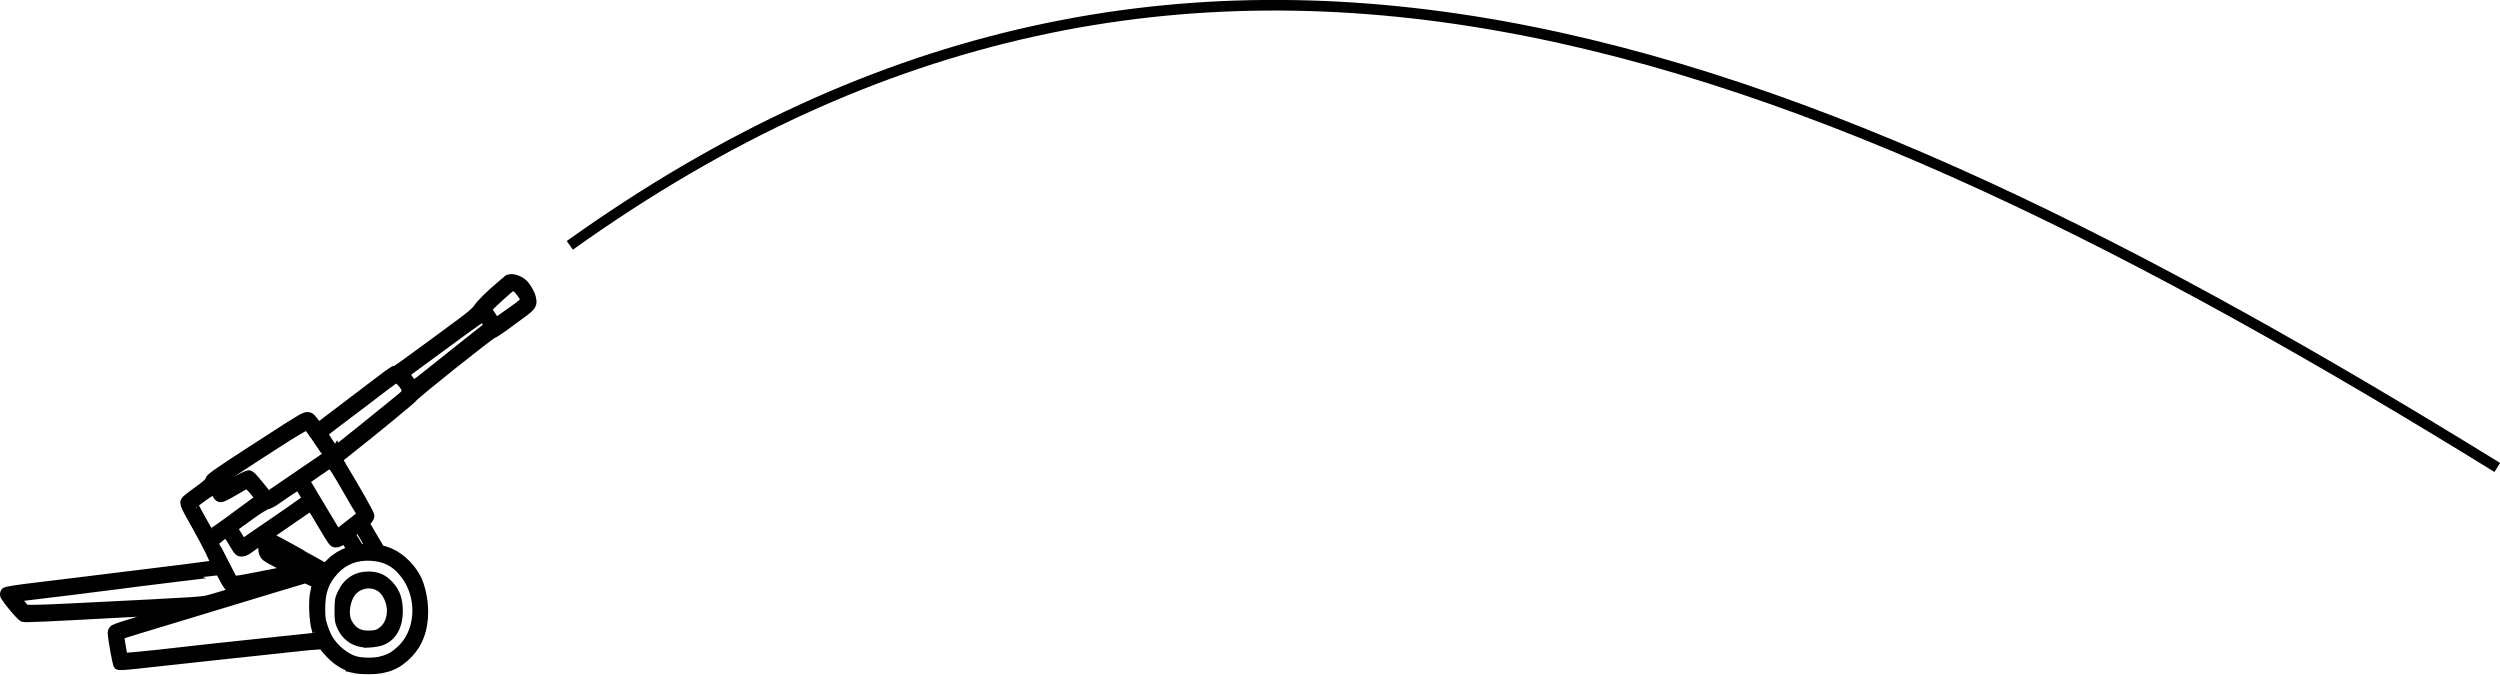
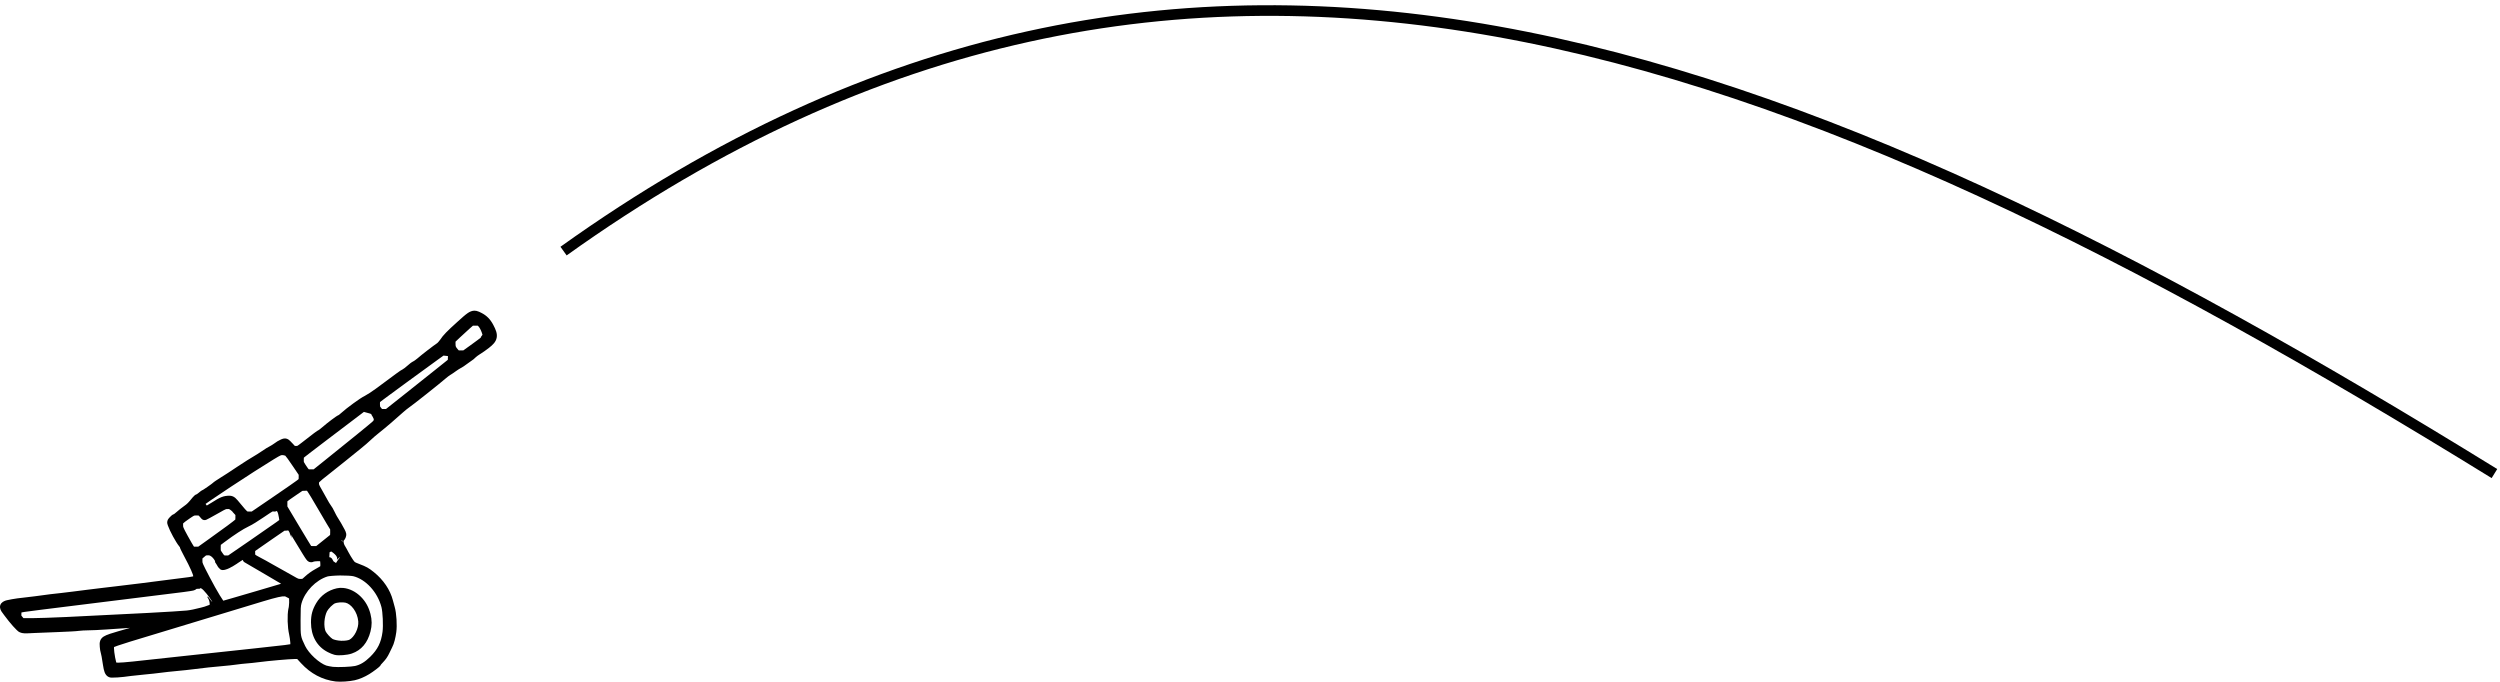
- <svg xmlns="http://www.w3.org/2000/svg" width="31.081mm" height="8.381mm" viewBox="0 0 31.081 8.381" version="1.1" id="svg955">
+ <svg xmlns="http://www.w3.org/2000/svg" width="31.026mm" height="8.46mm" viewBox="0 0 31.026 8.46" version="1.1" id="svg955">
  <defs id="defs949" />
-   <g id="layer1" transform="translate(-47.9419,-94.11651)">
+   <g id="layer1" transform="translate(-48.03211,-94.05079)">
    <path style="fill:none;stroke:#000000;stroke-width:0.132;stroke-linecap:butt;stroke-linejoin:miter;stroke-miterlimit:4;stroke-dasharray:none;stroke-opacity:1" d="m 55.026,97.167 c 7.722,-5.523 15.164,-2.668 23.963,2.761" id="path1143" />
-     <path style="fill:#000000;stroke:#000000;stroke-width:0.106;stroke-miterlimit:4;stroke-dasharray:none;stroke-opacity:1" d="m 52.34,102.429 c -0.104,-0.025 -0.211,-0.091 -0.298,-0.183 -0.044,-0.047 -0.08,-0.091 -0.08,-0.097 0,-0.018 -0.072,-0.015 -0.38,0.019 -0.156,0.017 -0.389,0.042 -0.519,0.056 -0.13,0.014 -0.286,0.031 -0.347,0.037 -0.166,0.018 -0.864,0.094 -1.094,0.119 -0.149,0.016 -0.205,0.018 -0.215,0.008 -0.014,-0.014 -0.072,-0.338 -0.073,-0.403 -1.84e-4,-0.022 0.01,-0.04 0.028,-0.051 0.015,-0.01 0.162,-0.058 0.325,-0.107 0.164,-0.049 0.306,-0.094 0.316,-0.101 0.019,-0.012 -0.109,-0.009 -0.527,0.014 -0.945,0.052 -1.22,0.064 -1.246,0.056 -0.035,-0.011 -0.236,-0.255 -0.236,-0.286 0,-0.015 0.007,-0.033 0.016,-0.04 0.009,-0.007 0.136,-0.028 0.282,-0.046 0.146,-0.018 0.442,-0.054 0.656,-0.08 1.188,-0.144 1.656,-0.204 1.666,-0.212 0.012,-0.01 -0.11,-0.257 -0.234,-0.476 -0.163,-0.288 -0.164,-0.292 -0.115,-0.337 0.015,-0.014 0.084,-0.066 0.152,-0.115 0.092,-0.066 0.126,-0.098 0.13,-0.122 0.005,-0.027 0.082,-0.082 0.459,-0.327 0.249,-0.162 0.48,-0.311 0.514,-0.332 0.034,-0.021 0.098,-0.06 0.143,-0.088 0.091,-0.057 0.126,-0.057 0.167,-0.002 0.014,0.018 0.036,0.046 0.05,0.061 l 0.025,0.028 0.093,-0.072 c 0.08,-0.062 0.472,-0.359 0.75,-0.569 0.048,-0.036 0.095,-0.066 0.105,-0.066 0.01,-9.3e-5 0.058,-0.029 0.106,-0.065 0.048,-0.036 0.156,-0.115 0.241,-0.176 0.084,-0.061 0.179,-0.131 0.21,-0.154 0.031,-0.024 0.142,-0.106 0.247,-0.182 0.132,-0.097 0.201,-0.156 0.224,-0.193 0.035,-0.054 0.146,-0.164 0.28,-0.277 0.041,-0.034 0.081,-0.069 0.09,-0.077 0.034,-0.032 0.139,-0.006 0.199,0.05 0.04,0.038 0.09,0.124 0.102,0.179 0.019,0.084 0.006,0.105 -0.12,0.197 -0.064,0.047 -0.165,0.121 -0.223,0.164 -0.059,0.043 -0.119,0.082 -0.135,0.087 -0.037,0.01 -0.958,0.744 -0.992,0.791 -0.021,0.029 -0.506,0.427 -0.84,0.69 -0.042,0.033 -0.081,0.064 -0.086,0.07 -0.006,0.005 0.015,0.051 0.045,0.101 0.19,0.315 0.343,0.586 0.343,0.609 0,0.015 -0.014,0.042 -0.032,0.06 l -0.031,0.033 0.095,0.161 0.095,0.161 0.066,0.02 c 0.149,0.046 0.295,0.173 0.382,0.332 0.054,0.099 0.094,0.28 0.093,0.425 -3.71e-4,0.217 -0.061,0.388 -0.186,0.52 -0.138,0.147 -0.281,0.205 -0.502,0.205 -0.068,-1.9e-4 -0.152,-0.007 -0.186,-0.015 z m 0.345,-0.101 c 0.101,-0.026 0.157,-0.058 0.241,-0.136 0.229,-0.212 0.262,-0.614 0.074,-0.896 -0.111,-0.165 -0.247,-0.247 -0.436,-0.26 -0.186,-0.013 -0.343,0.046 -0.461,0.173 -0.124,0.134 -0.171,0.265 -0.171,0.474 1.85e-4,0.116 0.005,0.151 0.034,0.233 0.018,0.053 0.048,0.12 0.066,0.149 0.076,0.123 0.212,0.231 0.33,0.263 0.087,0.023 0.235,0.024 0.324,7.9e-4 z m -0.243,-0.218 c -0.113,-0.019 -0.205,-0.09 -0.255,-0.197 -0.029,-0.062 -0.033,-0.084 -0.033,-0.206 0,-0.124 0.003,-0.144 0.035,-0.212 0.067,-0.145 0.183,-0.221 0.337,-0.22 0.11,7.9e-4 0.185,0.035 0.26,0.118 0.078,0.087 0.109,0.176 0.111,0.314 0.002,0.22 -0.1,0.369 -0.272,0.396 -0.094,0.015 -0.124,0.016 -0.183,0.006 z m 0.241,-0.142 c 0.143,-0.099 0.164,-0.328 0.045,-0.49 -0.092,-0.125 -0.285,-0.133 -0.397,-0.016 -0.089,0.094 -0.121,0.288 -0.064,0.395 0.06,0.112 0.141,0.157 0.273,0.152 0.076,-0.003 0.097,-0.009 0.143,-0.041 z m -2.837,0.286 c 0.158,-0.017 0.334,-0.037 0.392,-0.044 0.116,-0.014 0.483,-0.054 1.035,-0.112 0.591,-0.062 0.62,-0.065 0.622,-0.067 0.001,-0.001 -0.009,-0.038 -0.023,-0.082 -0.036,-0.113 -0.046,-0.372 -0.018,-0.48 0.011,-0.043 0.018,-0.082 0.015,-0.087 -0.003,-0.005 -0.034,-0.023 -0.068,-0.039 l -0.062,-0.029 -0.462,0.139 c -0.254,0.076 -0.532,0.161 -0.617,0.187 -0.085,0.027 -0.342,0.105 -0.57,0.173 -0.643,0.194 -0.657,0.198 -0.657,0.212 0,0.007 0.009,0.068 0.021,0.136 l 0.021,0.123 h 0.043 c 0.023,0 0.172,-0.014 0.33,-0.031 z m -1.015,-0.583 c 1.772,-0.089 1.611,-0.078 1.76,-0.12 0.075,-0.021 0.186,-0.054 0.246,-0.074 0.06,-0.02 0.132,-0.042 0.159,-0.049 0.086,-0.023 0.042,-0.027 -0.063,-0.006 -0.055,0.011 -0.111,0.017 -0.124,0.013 -0.013,-0.004 -0.047,-0.051 -0.076,-0.103 -0.029,-0.052 -0.053,-0.097 -0.055,-0.099 -0.003,-0.003 -1.113,0.133 -1.29,0.158 -0.097,0.014 -1.047,0.131 -1.168,0.144 -0.043,0.005 -0.077,0.011 -0.077,0.014 0,0.003 0.026,0.036 0.059,0.073 l 0.059,0.067 0.105,1e-5 c 0.058,0 0.267,-0.008 0.465,-0.018 z m 2.374,-0.403 c 0.291,-0.056 0.31,-0.06 0.31,-0.073 -3.7e-5,-0.005 -0.053,-0.035 -0.117,-0.068 -0.064,-0.033 -0.131,-0.07 -0.148,-0.084 -0.036,-0.028 -0.051,-0.083 -0.04,-0.142 0.01,-0.052 0.078,-0.1 0.126,-0.087 0.017,0.004 0.11,0.052 0.206,0.107 0.096,0.054 0.176,0.099 0.178,0.099 0.002,0 0.06,0.034 0.129,0.074 0.069,0.041 0.13,0.074 0.135,0.074 0.005,0 0.036,-0.027 0.069,-0.061 0.055,-0.056 0.134,-0.105 0.222,-0.137 l 0.035,-0.013 -0.026,-0.046 c -0.054,-0.095 -0.056,-0.096 -0.097,-0.067 -0.02,0.014 -0.051,0.026 -0.069,0.026 -0.037,0 -0.038,-0.002 -0.2,-0.276 -0.099,-0.169 -0.11,-0.182 -0.131,-0.167 -0.013,0.009 -0.069,0.048 -0.126,0.087 -0.057,0.039 -0.142,0.098 -0.19,0.131 -0.048,0.033 -0.159,0.11 -0.248,0.17 -0.089,0.06 -0.178,0.123 -0.2,0.139 -0.021,0.016 -0.056,0.029 -0.077,0.029 -0.034,0 -0.044,-0.009 -0.081,-0.071 -0.068,-0.115 -0.101,-0.163 -0.112,-0.164 -0.015,-7.9e-4 -0.145,0.103 -0.145,0.115 0,0.006 0.041,0.09 0.091,0.186 0.05,0.097 0.104,0.2 0.119,0.23 0.032,0.064 -0.007,0.065 0.385,-0.01 z m 0.719,7.9e-4 c 0,-0.012 -0.588,-0.348 -0.609,-0.348 -0.007,0 -0.011,0.009 -0.009,0.021 0.003,0.013 0.119,0.082 0.302,0.179 0.164,0.087 0.302,0.159 0.307,0.159 0.005,2.6e-4 0.009,-0.004 0.009,-0.01 z m 0.611,-0.343 c 0.009,-0.009 -0.121,-0.232 -0.138,-0.238 -0.007,-0.002 -0.03,0.012 -0.052,0.031 l -0.04,0.035 0.054,0.089 0.054,0.089 0.057,2.7e-4 c 0.031,1.8e-4 0.06,-0.003 0.064,-0.007 z m -1.28,-0.259 c 0.184,-0.125 0.428,-0.295 0.474,-0.33 0.026,-0.02 0.026,-0.02 -0.022,-0.099 -0.026,-0.044 -0.049,-0.082 -0.051,-0.084 -0.004,-0.005 -0.183,0.114 -0.292,0.192 -0.032,0.023 -0.076,0.045 -0.099,0.05 -0.024,0.005 -0.111,0.058 -0.203,0.125 -0.089,0.064 -0.175,0.126 -0.191,0.138 l -0.03,0.022 0.059,0.095 0.059,0.095 0.058,-0.041 c 0.032,-0.023 0.138,-0.096 0.237,-0.163 z m -0.401,-0.125 c 0.156,-0.113 0.29,-0.212 0.299,-0.22 0.012,-0.012 0.001,-0.032 -0.054,-0.098 -0.038,-0.046 -0.077,-0.083 -0.087,-0.083 -0.01,0 -0.053,0.022 -0.097,0.049 -0.044,0.027 -0.114,0.066 -0.155,0.088 -0.084,0.044 -0.097,0.041 -0.133,-0.027 -0.01,-0.019 -0.026,-0.035 -0.035,-0.035 -0.012,0 -0.184,0.12 -0.241,0.169 -0.003,0.002 0.033,0.073 0.08,0.156 0.101,0.183 0.117,0.208 0.13,0.208 0.005,0 0.137,-0.092 0.293,-0.205 z m 1.433,0.092 c 0.08,-0.062 0.146,-0.117 0.146,-0.122 0,-0.005 -0.013,-0.028 -0.028,-0.051 -0.015,-0.023 -0.07,-0.114 -0.12,-0.203 -0.163,-0.285 -0.22,-0.373 -0.237,-0.371 -0.009,7.94e-4 -0.083,0.047 -0.163,0.104 l -0.146,0.102 0.023,0.039 c 0.013,0.021 0.075,0.125 0.138,0.231 0.196,0.329 0.23,0.384 0.236,0.384 0.004,0 0.072,-0.051 0.152,-0.113 z m -0.83,-0.478 c 0.097,-0.066 0.217,-0.149 0.269,-0.184 0.051,-0.035 0.136,-0.093 0.189,-0.129 0.053,-0.036 0.096,-0.067 0.096,-0.07 0,-0.005 -0.151,-0.231 -0.161,-0.241 -0.004,-0.003 -0.022,-0.03 -0.041,-0.059 -0.019,-0.029 -0.043,-0.056 -0.053,-0.06 -0.01,-0.004 -0.156,0.082 -0.35,0.207 -0.448,0.288 -0.747,0.486 -0.747,0.492 0,0.003 0.011,0.021 0.025,0.041 l 0.025,0.035 0.148,-0.086 c 0.081,-0.047 0.161,-0.086 0.177,-0.086 0.022,5e-5 0.054,0.032 0.132,0.13 0.057,0.072 0.106,0.13 0.11,0.13 0.004,0 0.085,-0.054 0.182,-0.12 z m 0.672,-0.451 c 0.004,-0.007 0.032,-0.031 0.061,-0.053 0.049,-0.037 0.318,-0.253 0.583,-0.469 0.062,-0.05 0.136,-0.11 0.164,-0.134 0.054,-0.044 0.062,-0.07 0.038,-0.117 -0.019,-0.038 -0.087,-0.108 -0.105,-0.108 -0.008,0 -0.067,0.04 -0.131,0.089 -0.064,0.049 -0.183,0.14 -0.265,0.202 -0.082,0.062 -0.228,0.173 -0.324,0.245 -0.097,0.072 -0.179,0.137 -0.182,0.143 -0.008,0.012 0.126,0.213 0.142,0.213 0.006,0 0.014,-0.006 0.018,-0.013 z m 1.126,-0.935 c 0.233,-0.187 0.637,-0.507 0.698,-0.555 0.029,-0.022 0.052,-0.045 0.053,-0.051 0.001,-0.027 -0.054,-0.096 -0.072,-0.091 -0.011,0.003 -0.129,0.085 -0.262,0.183 -0.133,0.098 -0.273,0.2 -0.311,0.228 -0.038,0.028 -0.14,0.102 -0.226,0.166 l -0.157,0.115 0.043,0.056 c 0.024,0.031 0.043,0.062 0.043,0.068 0,0.027 0.038,0.004 0.191,-0.119 z m 1.089,-0.815 c 0.07,-0.049 0.121,-0.094 0.121,-0.106 0,-0.031 -0.074,-0.133 -0.114,-0.157 l -0.035,-0.021 -0.071,0.06 c -0.039,0.033 -0.111,0.098 -0.16,0.145 l -0.089,0.085 0.041,0.053 c 0.022,0.029 0.045,0.068 0.049,0.086 l 0.008,0.033 0.065,-0.047 c 0.036,-0.026 0.119,-0.085 0.186,-0.132 z" id="path96" />
+     <path id="path1049" style="fill:#000000;stroke-width:0.021" d="m 203.531,9.93 c -1.313,0.038 -2.655,0.55 -3.904,1.398 -1.628,1.105 -3.465,2.773 -6.354,5.379 -6.001,5.414 -8.593,8.026 -10.221,10.59 -0.246,0.388 -0.695,0.931 -1.088,1.365 -0.196,0.217 -0.381,0.41 -0.52,0.551 -0.069,0.07 -0.128,0.126 -0.168,0.164 -0.04,0.038 -0.106,0.081 -0.014,0.02 -2.339,1.549 -9.712,7.25 -11.898,9.189 -0.381,0.338 -0.935,0.758 -1.414,1.098 -0.239,0.17 -0.461,0.321 -0.633,0.434 -0.172,0.112 -0.334,0.202 -0.295,0.184 -1.315,0.624 -2.627,1.715 -3.918,2.867 -0.542,0.484 -1.132,0.968 -1.6,1.322 -0.206,0.156 -0.461,0.312 -0.631,0.416 -0.043,0.026 -0.08,0.048 -0.115,0.07 -0.035,0.023 -0.035,8.3e-5 -0.156,0.121 -0.009,0.009 -0.023,0.027 -0.035,0.041 -0.563,0.266 -0.989,0.527 -1.545,0.898 -0.721,0.482 -1.577,1.085 -2.428,1.717 -1.633,1.214 -4.082,3.027 -5.434,4.023 -1.361,1.003 -4.455,3.292 -6.881,5.09 -2.319,1.719 -5.625,3.82 -6.607,4.303 -1.707,0.838 -4.224,2.56 -6.959,4.547 -2.737,1.989 -5.539,4.172 -7.359,5.83 -0.467,0.425 -0.94,0.819 -1.27,1.068 -0.083,0.063 -0.111,0.079 -0.172,0.121 -0.014,0.005 -0.04,0.003 -0.053,0.008 -0.215,0.079 -0.333,0.169 -0.297,0.152 -0.18,0.083 -0.327,0.167 -0.467,0.248 -0.285,0.167 -0.588,0.363 -0.934,0.598 -0.692,0.47 -1.546,1.091 -2.475,1.787 -1.857,1.393 -3.981,3.072 -5.465,4.377 -0.539,0.474 -1.108,0.938 -1.553,1.277 -0.223,0.17 -0.418,0.313 -0.537,0.393 -0.023,0.016 -0.067,0.04 -0.1,0.057 -0.004,0.002 -0.008,0.004 -0.019,0.01 -0.006,0.003 -0.012,0.005 -0.035,0.02 -0.012,0.007 -0.07,0.049 -0.07,0.049 0,0 0.013,0.015 0.014,0.016 -0.382,0.181 -0.706,0.363 -1.059,0.604 -0.473,0.324 -1.069,0.758 -1.859,1.352 -1.583,1.188 -3.942,3.014 -7.451,5.762 -1.413,1.106 -2.21,1.654 -2.43,1.762 -0.168,0.082 -0.162,0.081 -0.244,0.092 -0.082,0.01 -0.289,0.012 -0.695,0.012 -0.384,0 -0.55,-0.005 -0.654,-0.01 -0.05,-0.048 -0.103,-0.099 -0.188,-0.186 -0.215,-0.218 -0.538,-0.563 -0.975,-1.064 -0.559,-0.642 -1.14,-1.243 -1.676,-1.736 -0.266,-0.245 -0.52,-0.466 -0.787,-0.668 -0.197,-0.149 -0.506,-0.425 -1.143,-0.627 -1.694,-0.538 -2.849,0.097 -3.93,0.578 -1.174,0.523 -2.416,1.27 -3.604,2.182 -0.711,0.545 -2.183,1.441 -2.541,1.607 -1.21,0.561 -3.06,1.75 -4.842,2.969 -1.66,1.135 -3.952,2.581 -4.738,3.016 -1.11,0.613 -2.938,1.729 -4.26,2.596 -1.248,0.818 -3.946,2.573 -5.977,3.883 -2.051,1.323 -3.976,2.585 -4.705,3.121 0.009,-0.007 -0.218,0.147 -0.516,0.342 -0.297,0.195 -0.7,0.457 -1.17,0.76 -0.94,0.605 -2.148,1.372 -3.312,2.096 -1.2,0.745 -2.338,1.482 -3.227,2.082 -0.444,0.3 -0.824,0.565 -1.135,0.793 -0.155,0.114 -0.394,0.341 -0.615,0.539 -0.011,0.005 -0.07,0.035 -0.07,0.035 -4.79e-4,2.8e-4 -0.076,0.05 -0.088,0.061 -0.049,0.041 -0.045,0.041 -0.057,0.053 -0.048,0.046 -0.12,0.116 -0.176,0.16 -0.17,0.136 -0.433,0.335 -0.738,0.561 -0.61,0.451 -1.406,1.018 -2.197,1.564 -0.791,0.547 -1.582,1.076 -2.17,1.453 -0.273,0.175 -0.492,0.306 -0.633,0.389 -0.024,0.008 -0.067,0.005 -0.09,0.014 -0.217,0.085 -0.351,0.188 -0.266,0.146 -0.145,0.071 -0.256,0.137 -0.35,0.195 -0.187,0.117 -0.358,0.238 -0.537,0.371 -0.365,0.27 -0.783,0.606 -1.219,0.979 -0.321,0.275 -0.675,0.538 -0.904,0.689 -0.108,0.071 -0.224,0.135 -0.191,0.119 -0.374,0.12 -0.65,0.26 -0.717,0.301 -0.263,0.162 -0.474,0.33 -0.668,0.498 -0.393,0.34 -0.773,0.736 -1.135,1.184 -2.598,3.212 -3.149,3.771 -5.225,5.238 -1.4,0.989 -3.285,2.483 -4.447,3.533 -0.455,0.411 -0.93,0.796 -1.26,1.035 -0.136,0.098 -0.23,0.156 -0.277,0.186 -0.323,0.103 -0.563,0.22 -0.643,0.266 -0.27,0.153 -0.491,0.316 -0.695,0.479 -0.416,0.332 -0.822,0.723 -1.209,1.164 -0.504,0.574 -1.138,1.162 -1.402,2.289 -0.27,1.155 0.11,2.048 0.336,2.689 1.163,3.296 4.721,9.953 6.844,12.543 0.13,0.159 0.282,0.384 0.346,0.496 -0.047,-0.083 -0.038,-0.094 -0.039,-0.107 -7.74e-4,-0.007 -0.003,-0.013 -0.002,-0.039 4.93e-4,-0.013 -1.47e-4,-0.029 0.008,-0.072 0.002,-0.011 0.011,-0.035 0.016,-0.053 0.055,0.285 0.125,0.66 0.111,0.621 0.055,0.161 0.113,0.306 0.176,0.455 0.127,0.302 0.286,0.644 0.477,1.039 0.381,0.791 0.887,1.784 1.447,2.824 2.278,4.226 3.749,7.251 4.646,9.301 0.449,1.025 0.755,1.807 0.943,2.365 0.189,0.559 0.248,0.94 0.248,0.947 -10e-7,0.145 -0.01,0.129 -0.016,0.207 -0.111,0.031 -0.215,0.064 -0.385,0.104 -0.48,0.113 -1.196,0.252 -2.162,0.377 -22.899,2.973 -39.704,5.084 -43.744,5.502 -2.561,0.265 -6.515,0.731 -8.881,1.049 -2.29,0.308 -6.26,0.794 -8.754,1.072 -2.556,0.286 -6.194,0.748 -8.191,1.043 -1.867,0.276 -5.21,0.683 -7.283,0.885 -3.925,0.382 -8.009,0.893 -15.955,1.986 -2.286,0.314 -5.555,0.701 -7.125,0.85 -2.062,0.195 -4.467,0.538 -6.516,0.898 -1.024,0.18 -1.955,0.364 -2.727,0.543 -0.737,0.171 -1.29,0.263 -2.031,0.652 -0.5,0.263 -1.107,0.573 -1.672,1.229 -0.655,0.76 -0.94,1.859 -0.756,2.846 0.31,1.664 1.228,2.665 2.525,4.42 1.806,2.443 3.662,4.737 5.25,6.52 0.794,0.891 1.518,1.655 2.164,2.266 0.612,0.578 1.1,1.095 2.039,1.484 0.675,0.28 1.584,0.558 2.795,0.588 1.171,0.029 2.784,-0.056 5.973,-0.217 2.575,-0.13 9.093,-0.39 14.414,-0.574 2.684,-0.093 5.385,-0.218 7.592,-0.344 2.204,-0.126 3.801,-0.23 4.732,-0.369 1.002,-0.149 3.694,-0.32 5.455,-0.316 2.106,0.004 6.999,-0.235 11.209,-0.529 6.146,-0.43 9.933,-0.678 14.072,-0.953 -4.72,1.353 -9.978,2.835 -12.012,3.539 -1.807,0.625 -2.975,1.103 -3.916,1.699 -0.997,0.632 -1.692,1.539 -2.008,2.369 -0.514,1.351 -0.395,2.514 -0.303,3.809 0.096,1.341 0.31,2.761 0.697,4.012 0.239,0.773 0.47,1.976 1.23,6.91 0.284,1.842 0.553,3.193 0.98,4.336 0.437,1.167 1.188,2.303 2.414,2.861 1.045,0.476 1.687,0.375 2.432,0.387 0.831,0.013 1.826,-0.024 2.961,-0.098 2.27,-0.148 5.09,-0.452 7.947,-0.877 1.145,-0.17 5.02,-0.587 8.283,-0.877 3.337,-0.297 7.674,-0.765 9.816,-1.066 1.928,-0.271 6.318,-0.751 9.572,-1.043 3.333,-0.299 7.675,-0.763 9.805,-1.053 4.84,-0.657 13.655,-1.603 18.369,-1.973 2.211,-0.173 5.529,-0.536 7.561,-0.83 1.855,-0.269 4.81,-0.595 6.338,-0.699 1.759,-0.121 4.833,-0.447 7.029,-0.742 2.995,-0.402 7.734,-0.884 12.049,-1.264 4.315,-0.38 8.257,-0.657 9.516,-0.656 l 1.791,0.002 2.352,2.559 a 0.623,0.623 0 0 0 0.004,0.002 c 5.717,6.215 12.738,9.946 20.725,10.947 2.939,0.368 8.418,-0.047 11.531,-0.748 2.816,-0.634 5.969,-1.987 8.758,-3.697 1.239,-0.76 2.751,-1.826 4.012,-2.781 0.63,-0.478 1.193,-0.923 1.641,-1.311 0.222,-0.191 0.421,-0.371 0.617,-0.576 0.092,-0.096 0.207,-0.224 0.338,-0.406 -0.044,0.062 0.138,-0.103 0.277,-0.371 0.016,-0.031 0.011,-0.096 0.025,-0.129 0.057,-0.073 0.102,-0.137 0.203,-0.258 0.304,-0.363 0.767,-0.876 1.271,-1.396 1.481,-1.529 2.736,-3.369 3.652,-5.342 0.663,-1.428 1.516,-3.164 1.699,-3.502 1.194,-2.202 2.056,-5.876 2.512,-9.201 0.55,-4.019 0.13,-11.356 -0.961,-15.084 -0.297,-1.017 -0.791,-2.831 -1.07,-3.93 -1.623,-6.389 -5.764,-12.464 -11.451,-17.039 -3.147,-2.531 -4.423,-3.249 -8.84,-4.932 -1.575,-0.6 -2.307,-0.94 -2.555,-1.113 -0.283,-0.197 -0.471,-0.421 -1.166,-1.398 -0.692,-0.972 -2.015,-3.155 -2.703,-4.482 -0.791,-1.526 -1.802,-3.35 -2.41,-4.312 -0.2,-0.317 -0.512,-1.265 -0.564,-1.92 -0.025,-0.311 7.9e-4,-0.587 0.016,-0.682 0.607,-0.643 0.949,-1.273 1.215,-1.914 0.267,-0.646 0.5,-1.569 0.324,-2.523 -0.161,-0.873 -0.503,-1.532 -0.932,-2.385 -1.013,-2.015 -3.253,-5.847 -4.609,-7.906 -0.02,-0.03 -0.301,-0.524 -0.598,-1.086 -0.297,-0.562 -0.647,-1.244 -0.926,-1.834 -0.668,-1.414 -1.531,-2.959 -2.344,-3.988 -0.111,-0.141 -0.48,-0.694 -0.865,-1.326 -0.386,-0.633 -0.812,-1.373 -1.125,-1.982 -0.747,-1.452 -2.197,-4.043 -3.311,-5.924 -0.793,-1.339 -1.238,-2.185 -1.43,-2.668 -0.206,-0.517 -0.203,-0.562 -0.203,-1.053 0,-0.455 0.006,-0.583 -0.027,-0.488 -0.034,0.095 0.05,-0.046 0.416,-0.441 0.636,-0.687 2.357,-2.102 5.551,-4.582 2.358,-1.831 6.701,-5.297 9.711,-7.748 2.986,-2.431 7.194,-5.829 9.326,-7.533 2.205,-1.763 4.877,-4.056 6.195,-5.346 1.021,-0.999 3.382,-3.036 4.98,-4.281 3.406,-2.653 10.732,-8.913 14.342,-12.246 1.065,-0.983 2.826,-2.388 3.408,-2.773 0.751,-0.496 2.088,-1.527 4.01,-3.016 1.923,-1.49 4.317,-3.369 6.732,-5.283 4.831,-3.829 9.647,-7.7 11.236,-9.113 0.528,-0.47 1.211,-1.016 1.805,-1.467 0.593,-0.451 1.152,-0.833 1.236,-0.881 0.942,-0.529 2.319,-1.46 3.408,-2.273 0.863,-0.644 2.423,-1.619 2.895,-1.855 1.096,-0.55 2.484,-1.483 3.58,-2.342 0.874,-0.685 2.272,-1.671 2.738,-1.955 0.966,-0.59 1.994,-1.43 2.785,-2.262 0.045,-0.047 0.517,-0.452 1.037,-0.842 0.52,-0.39 1.137,-0.818 1.609,-1.096 1.377,-0.81 3.564,-2.352 5.215,-3.641 2.42,-1.889 4.24,-3.642 4.709,-6.158 0.468,-2.508 -0.525,-4.834 -2.035,-7.707 -1.771,-3.371 -4.005,-5.661 -7.156,-7.236 -0.979,-0.489 -1.86,-0.951 -2.949,-1.199 -0.427,-0.097 -0.861,-0.138 -1.299,-0.125 z m -0.848,9.021 h 2.887 c 0.962,0.737 1.873,2.591 2.393,4.047 0.218,0.61 0.341,1.029 0.449,1.379 -0.028,0.07 -0.02,0.069 -0.08,0.166 -0.134,0.216 -0.323,0.467 -0.494,0.699 -0.171,0.233 -0.334,0.348 -0.432,0.756 -0.007,0.03 0.013,0.096 0.008,0.135 -0.406,0.323 -0.93,0.734 -1.875,1.441 -1.199,0.897 -2.682,1.987 -4.098,3.002 a 0.623,0.623 0 0 0 -0.002,0.002 0.623,0.623 0 0 0 -0.002,0 l -4.57,3.277 h -1.502 c -0.48,0 -0.831,-0.015 -1.062,-0.031 -0.089,-0.006 -0.144,-0.012 -0.197,-0.018 -0.038,-0.041 -0.034,-0.037 -0.129,-0.141 -0.953,-1.037 -1.37,-1.634 -1.535,-2.008 -0.177,-0.401 -0.242,-0.765 -0.242,-1.832 v -1.248 l 2.393,-2.275 c 1.696,-1.614 4.399,-4.097 5.924,-5.441 z m -13.895,17.264 c -0.162,0.145 -0.027,0.616 0.061,0.467 0.02,-0.184 -0.004,-0.369 -0.061,-0.467 z m -3.805,0.742 c 0.886,0.111 3.554,0.361 2.658,0.336 -0.001,0.034 -8.4e-4,0.043 -0.002,0.078 -0.019,0.595 -0.052,1.4 -0.08,2.131 l -7.219,5.77 C 175.888,48.832 167.167,55.773 160.971,60.688 l -10.613,8.416 h -1.344 c -0.516,0 -0.843,-0.018 -1.039,-0.031 -0.106,-0.114 -0.261,-0.283 -0.533,-0.615 -9.2e-4,-0.001 -0.001,-8.27e-4 -0.002,-0.002 a 0.623,0.623 0 0 0 0,-0.002 c -0.544,-0.664 -0.618,-0.82 -0.635,-0.871 0.003,0.01 -0.074,-0.427 -0.074,-1.449 0,-0.561 0.018,-0.932 0.033,-1.154 3.7e-4,-0.005 -3.6e-4,-0.006 0,-0.012 0.108,-0.097 0.251,-0.226 0.564,-0.479 0.052,-0.042 0.654,-0.498 1.539,-1.158 0.885,-0.66 2.09,-1.555 3.48,-2.58 2.781,-2.051 6.416,-4.723 10.217,-7.508 7.602,-5.569 15.876,-11.602 19.25,-14.018 z m -47.914,33.879 c 1.503,0.339 5.918,1.59 4.373,1.445 0.695,1.109 1.388,2.187 1.521,2.752 0.088,0.37 0.069,0.608 -0.049,0.869 -0.118,0.261 -0.372,0.567 -0.836,0.926 a 0.623,0.623 0 0 0 -0.047,0.039 c -0.032,0.03 -0.379,0.335 -0.879,0.758 -0.5,0.423 -1.181,0.995 -1.986,1.66 -1.612,1.332 -3.802,3.124 -6.412,5.246 -5.22,4.245 -12.122,9.812 -19.465,15.697 l -6.465,5.18 h -1.568 c -0.678,0 -1.059,-0.008 -1.24,-0.027 -0.181,-0.019 -0.09,0.005 -0.148,-0.037 0.07,0.051 -0.202,-0.204 -0.527,-0.645 -0.326,-0.44 -0.779,-1.1 -1.369,-2.021 -0.639,-0.996 -0.907,-1.393 -0.992,-1.643 -0.085,-0.25 -0.074,-0.556 -0.074,-1.51 0,-0.485 0.015,-0.822 0.031,-1.033 0.003,-0.043 0.007,-0.059 0.01,-0.092 0.058,-0.055 0.106,-0.104 0.285,-0.26 -0.042,0.037 0.022,-0.019 0.082,-0.066 0.06,-0.047 0.146,-0.114 0.254,-0.199 0.216,-0.171 0.524,-0.414 0.904,-0.711 0.761,-0.595 1.811,-1.411 3.008,-2.33 2.395,-1.839 5.546,-4.242 8.867,-6.76 6.651,-5.041 14.648,-11.106 17.777,-13.482 z M 88.434,96.852 c 0.456,0.06 1.775,0.45 1.338,0.312 0.567,0.565 1.959,2.501 4.562,6.35 l 3.5,5.172 v 1.473 c 0,0.526 -0.017,0.867 -0.031,1.068 -3.22e-4,0.005 3.18e-4,0.005 0,0.01 -0.108,0.102 -0.27,0.25 -0.594,0.518 0.06,-0.05 -0.149,0.113 -0.4,0.295 -0.251,0.182 -0.605,0.437 -1.039,0.748 -0.868,0.621 -2.06,1.466 -3.41,2.406 -2.703,1.882 -6.235,4.311 -9.932,6.83 l -12.844,8.754 h -1.494 c -0.625,0 -1.019,-0.031 -1.07,-0.041 -0.183,-0.037 0.009,0.058 -0.244,-0.139 -0.387,-0.3 -1.62,-1.677 -3.852,-4.398 -1.495,-1.822 -2.363,-2.879 -3.285,-3.674 -0.997,-0.859 -2.255,-1.243 -3.242,-1.262 -1.677,-0.032 -3.259,0.158 -4.934,0.811 -1.661,0.648 -3.372,1.664 -5.848,3.252 -1.204,0.772 -2.24,1.381 -3.066,1.842 -0.186,-0.244 -0.353,-0.459 -0.615,-0.826 -0.042,-0.059 -0.075,-0.109 -0.113,-0.164 0.816,-0.588 1.805,-1.287 3.137,-2.201 3.068,-2.106 7.306,-4.943 11.918,-7.986 9.225,-6.087 19.978,-13.019 25.934,-16.625 2.275,-1.378 3.49,-2.074 4.062,-2.312 0.622,-0.26 0.588,-0.212 1.562,-0.211 z m 14.582,20.289 a 0.623,0.623 0 0 0 -0.352,0.367 c 2.4e-4,-0.001 0.002,-0.014 0.002,-0.014 -3.4e-4,9.1e-4 0.055,-0.115 0.084,-0.154 0.029,-0.039 0.056,-0.066 0.08,-0.088 0.048,-0.043 0.082,-0.064 0.107,-0.078 0.05,-0.028 0.069,-0.03 0.078,-0.033 z m -0.381,0.547 a 0.623,0.623 0 0 0 0.068,0.303 c -0.006,-0.011 -0.024,-0.039 -0.023,-0.039 3.7e-4,8.7e-4 -0.051,-0.229 -0.051,-0.229 0,1.3e-4 0.004,-0.026 0.006,-0.035 z m -0.578,0.58 c 0.326,-0.002 0.584,0.005 0.779,0.014 0.04,0.055 0.032,0.045 0.094,0.135 0.126,0.183 0.304,0.444 0.521,0.775 0.435,0.662 1.034,1.601 1.74,2.766 1.417,2.335 3.404,5.709 6.031,10.238 1.286,2.217 2.53,4.339 3.502,5.979 0.969,1.636 1.534,2.609 1.941,3.191 0.161,0.23 0.063,-0.015 0.109,0.275 0.032,0.2 0.061,0.792 0.021,1.766 l -0.059,1.467 -4.076,3.266 a 0.623,0.623 0 0 0 -0.002,0 l -4.275,3.43 -1.656,0.006 c -0.779,0.003 -1.169,-0.038 -1.373,-0.062 -0.109,-0.171 -0.223,-0.349 -0.387,-0.611 -0.425,-0.68 -1.014,-1.635 -1.719,-2.791 -1.409,-2.312 -3.285,-5.426 -5.281,-8.773 l -6.932,-11.621 v -1.838 c 0,-0.395 -0.003,-0.715 -0.004,-0.949 -6.74e-4,-0.169 9.38e-4,-0.224 0.002,-0.275 0.098,-0.101 0.597,-0.509 1.475,-1.133 0.896,-0.637 2.194,-1.526 3.961,-2.729 l 3.598,-2.447 c 0.462,-0.036 1.284,-0.071 1.988,-0.076 z m -11.029,6.002 c 0.02,0.057 0.022,0.144 0.006,0.172 0.002,-0.056 0.008,-0.109 -0.006,-0.172 z m -35.453,4.984 c 1.08,0.033 3.177,2.392 2.508,1.658 a 0.623,0.623 0 0 0 -0.004,0.121 l 1.688,1.848 v 1.391 c 0,0.494 -0.014,0.856 -0.031,1.096 -0.007,0.102 -0.015,0.169 -0.021,0.227 -0.04,0.037 -0.04,0.037 -0.15,0.141 -0.252,0.235 -1.957,1.591 -4.596,3.539 -2.64,1.949 -6.367,4.646 -11.223,8.119 l -6.352,4.543 h -1.475 c -0.5,0 -0.846,-0.019 -1.068,-0.035 -0.038,-0.05 -0.042,-0.053 -0.107,-0.141 0.054,0.072 -0.036,-0.057 -0.111,-0.176 -0.076,-0.119 -0.182,-0.286 -0.307,-0.488 -0.25,-0.404 -0.579,-0.948 -0.924,-1.541 -0.693,-1.191 -1.54,-2.696 -2.365,-4.205 -1.408,-2.576 -2.149,-3.996 -2.455,-4.762 -0.322,-0.805 -0.285,-0.791 -0.285,-1.68 0,-0.588 -0.006,-0.877 0,-0.92 0.011,-0.016 0.056,-0.073 0.145,-0.178 0.107,-0.127 0.493,-0.475 1.133,-0.961 0.64,-0.485 1.545,-1.131 2.754,-1.961 1.519,-1.044 2.305,-1.513 2.553,-1.611 a 0.623,0.623 0 0 0 0,-0.002 c 0.158,-0.062 0.23,-0.081 0.441,-0.1 0.211,-0.019 0.549,-0.024 1.105,-0.025 0.551,-0.001 0.919,0.016 1.145,0.031 0.042,0.003 0.056,0.005 0.088,0.008 0.092,0.093 0.233,0.238 0.498,0.541 l 1.234,1.41 c 0.704,0.806 1.974,1.049 2.926,0.561 l 2.115,-1.086 c 1.273,-0.653 3.948,-2.143 6.125,-3.402 1.802,-1.042 2.786,-1.562 3.273,-1.744 0.534,-0.199 0.619,-0.189 1.566,-0.189 a 0.623,0.623 0 0 0 0.178,-0.025 z m 3.148,0.893 c 0.029,0.002 0.124,0.014 0.143,0.018 a 0.623,0.623 0 0 0 -0.27,0.002 c 0.002,-8.1e-4 0.016,-0.008 0.016,-0.008 -5.37e-4,1.1e-4 0.079,-0.011 0.111,-0.012 z m 25.967,0.273 c 1.303,1.458 1.479,7.275 1.619,5.361 l -1.682,1.242 c -1.208,0.893 -8.647,6.069 -16.16,11.23 l -13.055,8.969 h -1.285 c -0.501,0 -0.775,-0.016 -0.891,-0.037 -0.116,-0.021 -0.074,-0.005 -0.186,-0.086 -0.027,-0.02 -0.241,-0.222 -0.521,-0.584 -0.281,-0.362 -0.653,-0.893 -1.119,-1.625 -0.389,-0.61 -0.416,-0.677 -0.461,-0.887 -0.031,-0.146 -0.067,-0.686 -0.023,-1.77 l 0.057,-1.393 2.252,-1.689 c 6.042,-4.527 11.339,-7.931 14.246,-9.283 2.175,-1.012 6.003,-3.366 9.086,-5.506 1.47,-1.02 2.893,-1.97 3.979,-2.664 0.543,-0.347 1.005,-0.634 1.324,-0.82 0.088,-0.052 0.137,-0.077 0.195,-0.109 0.017,-0.002 0.03,-0.002 0.051,-0.004 0.119,-0.011 0.286,-0.024 0.475,-0.029 l -0.139,-0.012 c 0.703,0.14 1.244,0.094 1.648,-0.031 0.33,-0.102 0.488,-0.213 0.59,-0.273 z m 6.609,11.74 c 1.09,-0.548 3.158,8.702 1.963,2.654 0.956,1.53 2.185,3.548 3.449,5.668 1.279,2.145 2.536,4.209 3.537,5.82 0.501,0.806 0.936,1.496 1.285,2.035 0.343,0.531 0.553,0.865 0.842,1.223 0.369,0.457 0.831,1.193 1.951,1.58 0.634,0.219 1.262,0.189 1.742,0.074 0.344,-0.082 0.568,-0.19 0.785,-0.287 0.005,-0.001 0.021,-0.001 0.025,-0.002 0.086,-0.015 0.132,-0.029 0.215,-0.049 0.165,-0.039 0.404,-0.092 0.629,-0.121 0.499,-0.063 1.134,-0.105 1.684,-0.105 0.526,0 0.915,0.016 1.174,0.033 0.044,0.003 0.063,0.005 0.1,0.008 0.08,0.087 0.053,-0.007 0.102,0.215 a 0.623,0.623 0 0 0 0.002,0.002 c 0.038,0.171 0.092,0.701 0.092,1.574 0,0.649 -0.021,1.065 -0.031,1.174 -0.032,0.026 -0.017,0.015 -0.098,0.07 -0.144,0.1 -0.358,0.238 -0.641,0.412 -0.566,0.348 -1.41,0.837 -2.57,1.471 -1.854,1.013 -4.205,2.706 -5.752,4.139 -0.588,0.545 -1.023,0.929 -1.324,1.182 -0.301,0.252 -0.526,0.391 -0.463,0.359 -0.046,0.023 0.031,0.008 -0.104,0.018 -0.134,0.01 -0.415,0.013 -0.922,0.012 -0.865,-0.002 -0.981,-0.005 -1.441,-0.174 -0.418,-0.153 -1.252,-0.588 -2.746,-1.471 -1.885,-1.113 -4.568,-2.62 -6.096,-3.424 -1.373,-0.722 -4.489,-2.466 -6.785,-3.801 -2.367,-1.376 -5.516,-3.117 -7.17,-3.957 -1.006,-0.511 -1.741,-0.922 -2.24,-1.227 -0.499,-0.305 -0.793,-0.563 -0.766,-0.531 -0.085,-0.099 -0.029,0.029 -0.047,-0.098 -0.018,-0.127 -0.029,-0.467 -0.029,-1.1 v -0.99 l 0.859,-0.627 a 0.623,0.623 0 0 0 0,-0.002 c 0.885,-0.647 5.311,-3.726 9.594,-6.666 l 7.191,-4.938 c 0.996,0.064 1.714,-0.129 2.004,-0.154 z m 32.424,5.758 0.693,0.83 c -0.04,0.001 -0.207,0.008 -0.207,0.008 6e-5,10e-6 -0.283,-0.121 -0.283,-0.121 5e-5,3e-5 -0.178,-0.211 -0.178,-0.211 3e-5,6e-5 -0.057,-0.17 -0.057,-0.17 10e-6,8e-5 -0.012,-0.109 -0.012,-0.109 0,2.3e-4 0.012,-0.121 0.012,-0.121 -1.3e-4,6.5e-4 0.021,-0.079 0.029,-0.1 9.8e-4,-0.003 0.001,-0.004 0.002,-0.006 z m 1.121,0.529 c -0.127,0.181 -0.099,0.14 -0.166,0.188 0.068,-0.063 0.105,-0.125 0.166,-0.188 z m -7.309,6.4 c 3.563,2.478 3.784,3.968 3.209,5.035 4.392,-4.444 -0.053,0.81 -0.42,1.891 -0.288,-0.18 -1.301,-0.843 -1.52,-0.994 -0.599,-1.282 -1.109,-1.977 -1.684,-2.305 -0.296,-0.169 -0.603,-0.194 -0.863,-0.17 0.004,-0.419 0.038,-1.081 0.156,-2.621 a 0.623,0.623 0 0 0 -0.008,-0.156 c -0.024,-0.135 -0.007,-0.157 0.035,-0.217 0.042,-0.06 0.146,-0.149 0.303,-0.227 0.237,-0.118 0.528,-0.176 0.791,-0.236 z m -73.895,2.266 c 2.463,0.143 4.66,4.754 3.885,3.574 a 0.623,0.623 0 0 0 -0.064,0.43 c 1.123,1.645 1.402,2.243 1.691,2.74 0.289,0.497 0.592,0.849 1.545,1.713 a 0.623,0.623 0 0 0 0.104,0.076 c 0.792,0.464 1.735,0.397 2.656,0.184 0.921,-0.213 1.853,-0.601 2.65,-0.986 0.754,-0.364 1.348,-0.708 1.709,-0.922 a 0.623,0.623 0 0 0 0.055,0.01 c 0.423,-0.283 1.353,-0.853 2.045,-1.279 0.346,-0.213 0.63,-0.389 0.787,-0.49 0.039,-0.025 0.068,-0.043 0.104,-0.068 0.018,-0.013 0.025,-0.009 0.094,-0.078 0.007,-0.007 0.018,-0.022 0.033,-0.041 0.078,-0.052 0.119,-0.081 0.219,-0.146 0.459,-0.304 1.125,-0.741 1.777,-1.164 0.482,-0.313 0.873,-0.557 1.248,-0.791 0.179,0.574 0.493,1.106 1.014,1.41 l 13.412,7.842 c 3.386,1.98 6.319,3.713 8.662,5.109 -0.295,0.088 -0.529,0.159 -0.914,0.273 -3.727,1.109 -8.857,2.627 -14.486,4.283 -5.629,1.656 -10.788,3.162 -14.559,4.252 -1.885,0.545 -3.424,0.986 -4.498,1.289 -0.148,0.042 -0.233,0.065 -0.342,0.096 -0.517,-0.717 -1.246,-1.834 -2.092,-3.223 -1.707,-2.803 -3.898,-6.703 -6.098,-10.918 -2.277,-4.363 -3.433,-6.609 -3.93,-7.809 -0.511,-1.234 -0.42,-1.096 -0.42,-2.236 v -1.211 l 1.018,-0.891 c 0.437,-0.383 0.739,-0.629 0.936,-0.779 0.197,-0.15 0.312,-0.204 0.254,-0.182 -0.085,0.033 0.287,-0.055 1.387,-0.055 a 0.623,0.623 0 0 0 0.119,-0.012 z m 67.412,6.365 c -0.007,0.005 -0.019,0.018 -0.027,0.025 0.002,-0.001 0.004,-0.007 0.006,-0.008 0.045,-0.038 0.038,-0.03 0.021,-0.018 z m 11.719,5.777 c 1.681,-0.017 3.428,0.032 4.877,0.117 1.449,0.085 2.641,0.221 3.041,0.32 7.378,1.823 14.558,9.436 16.941,18.58 0.762,2.924 1.171,11.034 0.652,14.934 -0.854,6.419 -2.896,10.528 -7.441,15.004 -3.234,3.185 -5.949,4.769 -9.1,5.496 -0.957,0.221 -3.553,0.455 -6.232,0.568 -2.679,0.113 -5.512,0.118 -7.062,-0.045 -1.257,-0.132 -3.398,-0.581 -4.008,-0.783 -1.828,-0.607 -4.636,-2.425 -7.074,-4.67 -2.44,-2.246 -4.612,-4.972 -5.621,-7.072 -1.431,-2.979 -2.104,-4.407 -2.439,-6.281 -0.335,-1.874 -0.334,-4.282 -0.33,-9.123 0.005,-7.218 0.101,-8.639 0.553,-10.248 2.024,-7.207 8.702,-14.081 15.707,-16.223 0.083,-0.025 0.45,-0.098 0.928,-0.16 0.478,-0.062 1.095,-0.125 1.795,-0.184 1.4,-0.117 3.136,-0.213 4.814,-0.23 z m 1.814,7.494 c -1.281,-0.119 -2.567,-0.055 -3.809,0.223 -5.288,1.183 -9.69,4.332 -12.389,8.914 -2.292,3.89 -3.152,7.064 -3.152,11.598 0,8.109 3.563,14.572 10.156,17.9 1.289,0.651 2.744,1.284 3.918,1.582 1.535,0.389 3.296,0.361 5.162,0.217 1.874,-0.145 3.775,-0.44 5.344,-0.977 5.775,-1.974 9.499,-6.498 11.221,-13.229 0.942,-3.684 0.935,-6.877 -0.016,-10.594 -1.037,-4.054 -2.926,-7.467 -5.746,-10.305 -3.027,-3.046 -6.857,-4.974 -10.689,-5.33 z m -87.924,0.342 c -0.014,0.018 -0.05,0.059 -0.055,0.062 0.018,-0.022 0.047,-0.051 0.055,-0.062 z m 1.719,0.113 c 0.978,-2.887 12.622,15.18 4.807,4.65 a 0.623,0.623 0 0 0 -0.051,0.867 c 0.635,0.727 1.048,2.187 1.146,3.289 0.037,0.416 0.005,0.671 -0.02,0.898 a 0.623,0.623 0 0 0 -0.002,0 c -4.128,1.497 -2.342,0.9 -5.309,1.709 -3.037,0.81 -6.567,1.543 -8.434,1.719 -6.411,0.603 -32.888,2.037 -72.404,3.898 -8.198,0.386 -17.731,0.703 -20.924,0.703 h -4.939 l -0.531,-0.648 c -0.554,-0.676 -0.72,-0.864 -0.721,-0.867 -9.49e-4,-0.003 0.01,-0.313 0.01,-1.248 0,-0.376 0.024,-0.485 0.043,-0.668 0.46,-0.095 1.024,-0.204 1.887,-0.338 2.032,-0.315 5.147,-0.723 9.51,-1.246 6.804,-0.816 24.801,-3.054 40.023,-4.977 15.215,-1.922 33.145,-4.148 39.814,-4.947 5.093,-0.61 8.167,-1.001 10.137,-1.326 0.967,-0.16 1.694,-0.262 2.346,-0.451 0.604,-0.175 1.131,-0.477 1.629,-0.904 0.025,-0.005 0.037,-0.007 0.072,-0.014 0.161,-0.032 0.793,-0.088 1.793,-0.088 a 0.623,0.623 0 0 0 0.117,-0.012 z m 51.162,4.568 c 0.877,0.338 3.346,1.77 2.523,1.307 0.127,1.645 0.018,3.44 -0.133,4.688 -0.073,0.599 -0.146,1.016 -0.197,1.271 a 0.623,0.623 0 0 0 -0.072,0.086 c -0.8,4.229 -0.577,11.172 0.436,15.639 0.259,1.145 0.603,3.492 0.689,4.748 0.046,0.668 0.033,0.851 0.029,1.104 -0.685,0.127 -1.729,0.287 -3.334,0.492 -3.375,0.431 -8.955,1.045 -17.859,1.982 -12.22,1.286 -32.206,3.435 -44.426,4.779 -12.211,1.343 -25.355,2.768 -29.154,3.158 -4.453,0.457 -7.246,0.678 -8.836,0.686 -0.6,0.003 -0.861,-0.038 -1.098,-0.07 -0.036,-0.115 -0.065,-0.192 -0.105,-0.342 -0.191,-0.699 -0.409,-1.675 -0.605,-2.713 -0.391,-2.072 -0.694,-4.539 -0.695,-5.574 -3.85e-4,-0.296 0.013,-0.514 0.027,-0.658 0.092,-0.052 0.172,-0.104 0.273,-0.146 0.454,-0.191 1.15,-0.453 2.029,-0.762 1.759,-0.617 4.275,-1.43 7.41,-2.385 15.657,-4.768 68.052,-20.658 79.693,-24.168 8.769,-2.644 11.832,-3.247 13.172,-3.057 a 0.623,0.623 0 0 0 0.232,-0.064 z m 33.008,3.691 c 1.238,-0.091 2.573,-0.026 3.393,0.145 1.651,0.343 3.491,1.71 4.951,3.736 1.46,2.026 2.541,4.688 2.787,7.518 0.181,2.076 -0.415,4.501 -1.447,6.574 -1.033,2.074 -2.512,3.784 -3.908,4.496 -0.243,0.124 -0.997,0.335 -1.906,0.461 -0.909,0.126 -2.005,0.193 -3.072,0.146 -1.069,-0.046 -2.166,-0.202 -3.09,-0.408 -0.924,-0.206 -1.694,-0.48 -2.018,-0.67 -1.267,-0.742 -3.689,-3.443 -4.246,-4.688 -0.49,-1.094 -0.823,-3.383 -0.668,-5.688 0.155,-2.31 0.756,-4.732 1.559,-6.297 0.295,-0.576 1.255,-1.838 2.246,-2.826 0.491,-0.489 1.036,-0.948 1.496,-1.297 0.46,-0.349 0.901,-0.608 0.924,-0.617 0.52,-0.216 1.765,-0.495 3,-0.586 z m -77.766,1.607 c 0.645,0.004 0.905,0.291 0,0 z m 101.303,35.391 c 0,0 0.002,0.002 0.002,0.002 -0.005,0.009 -0.002,-0.002 -0.008,0.008 0.003,-0.004 0.006,-0.01 0.006,-0.01 z" transform="matrix(0.02062734,0,0,0.02062734,49.72077,97.70142)" />
  </g>
</svg>
